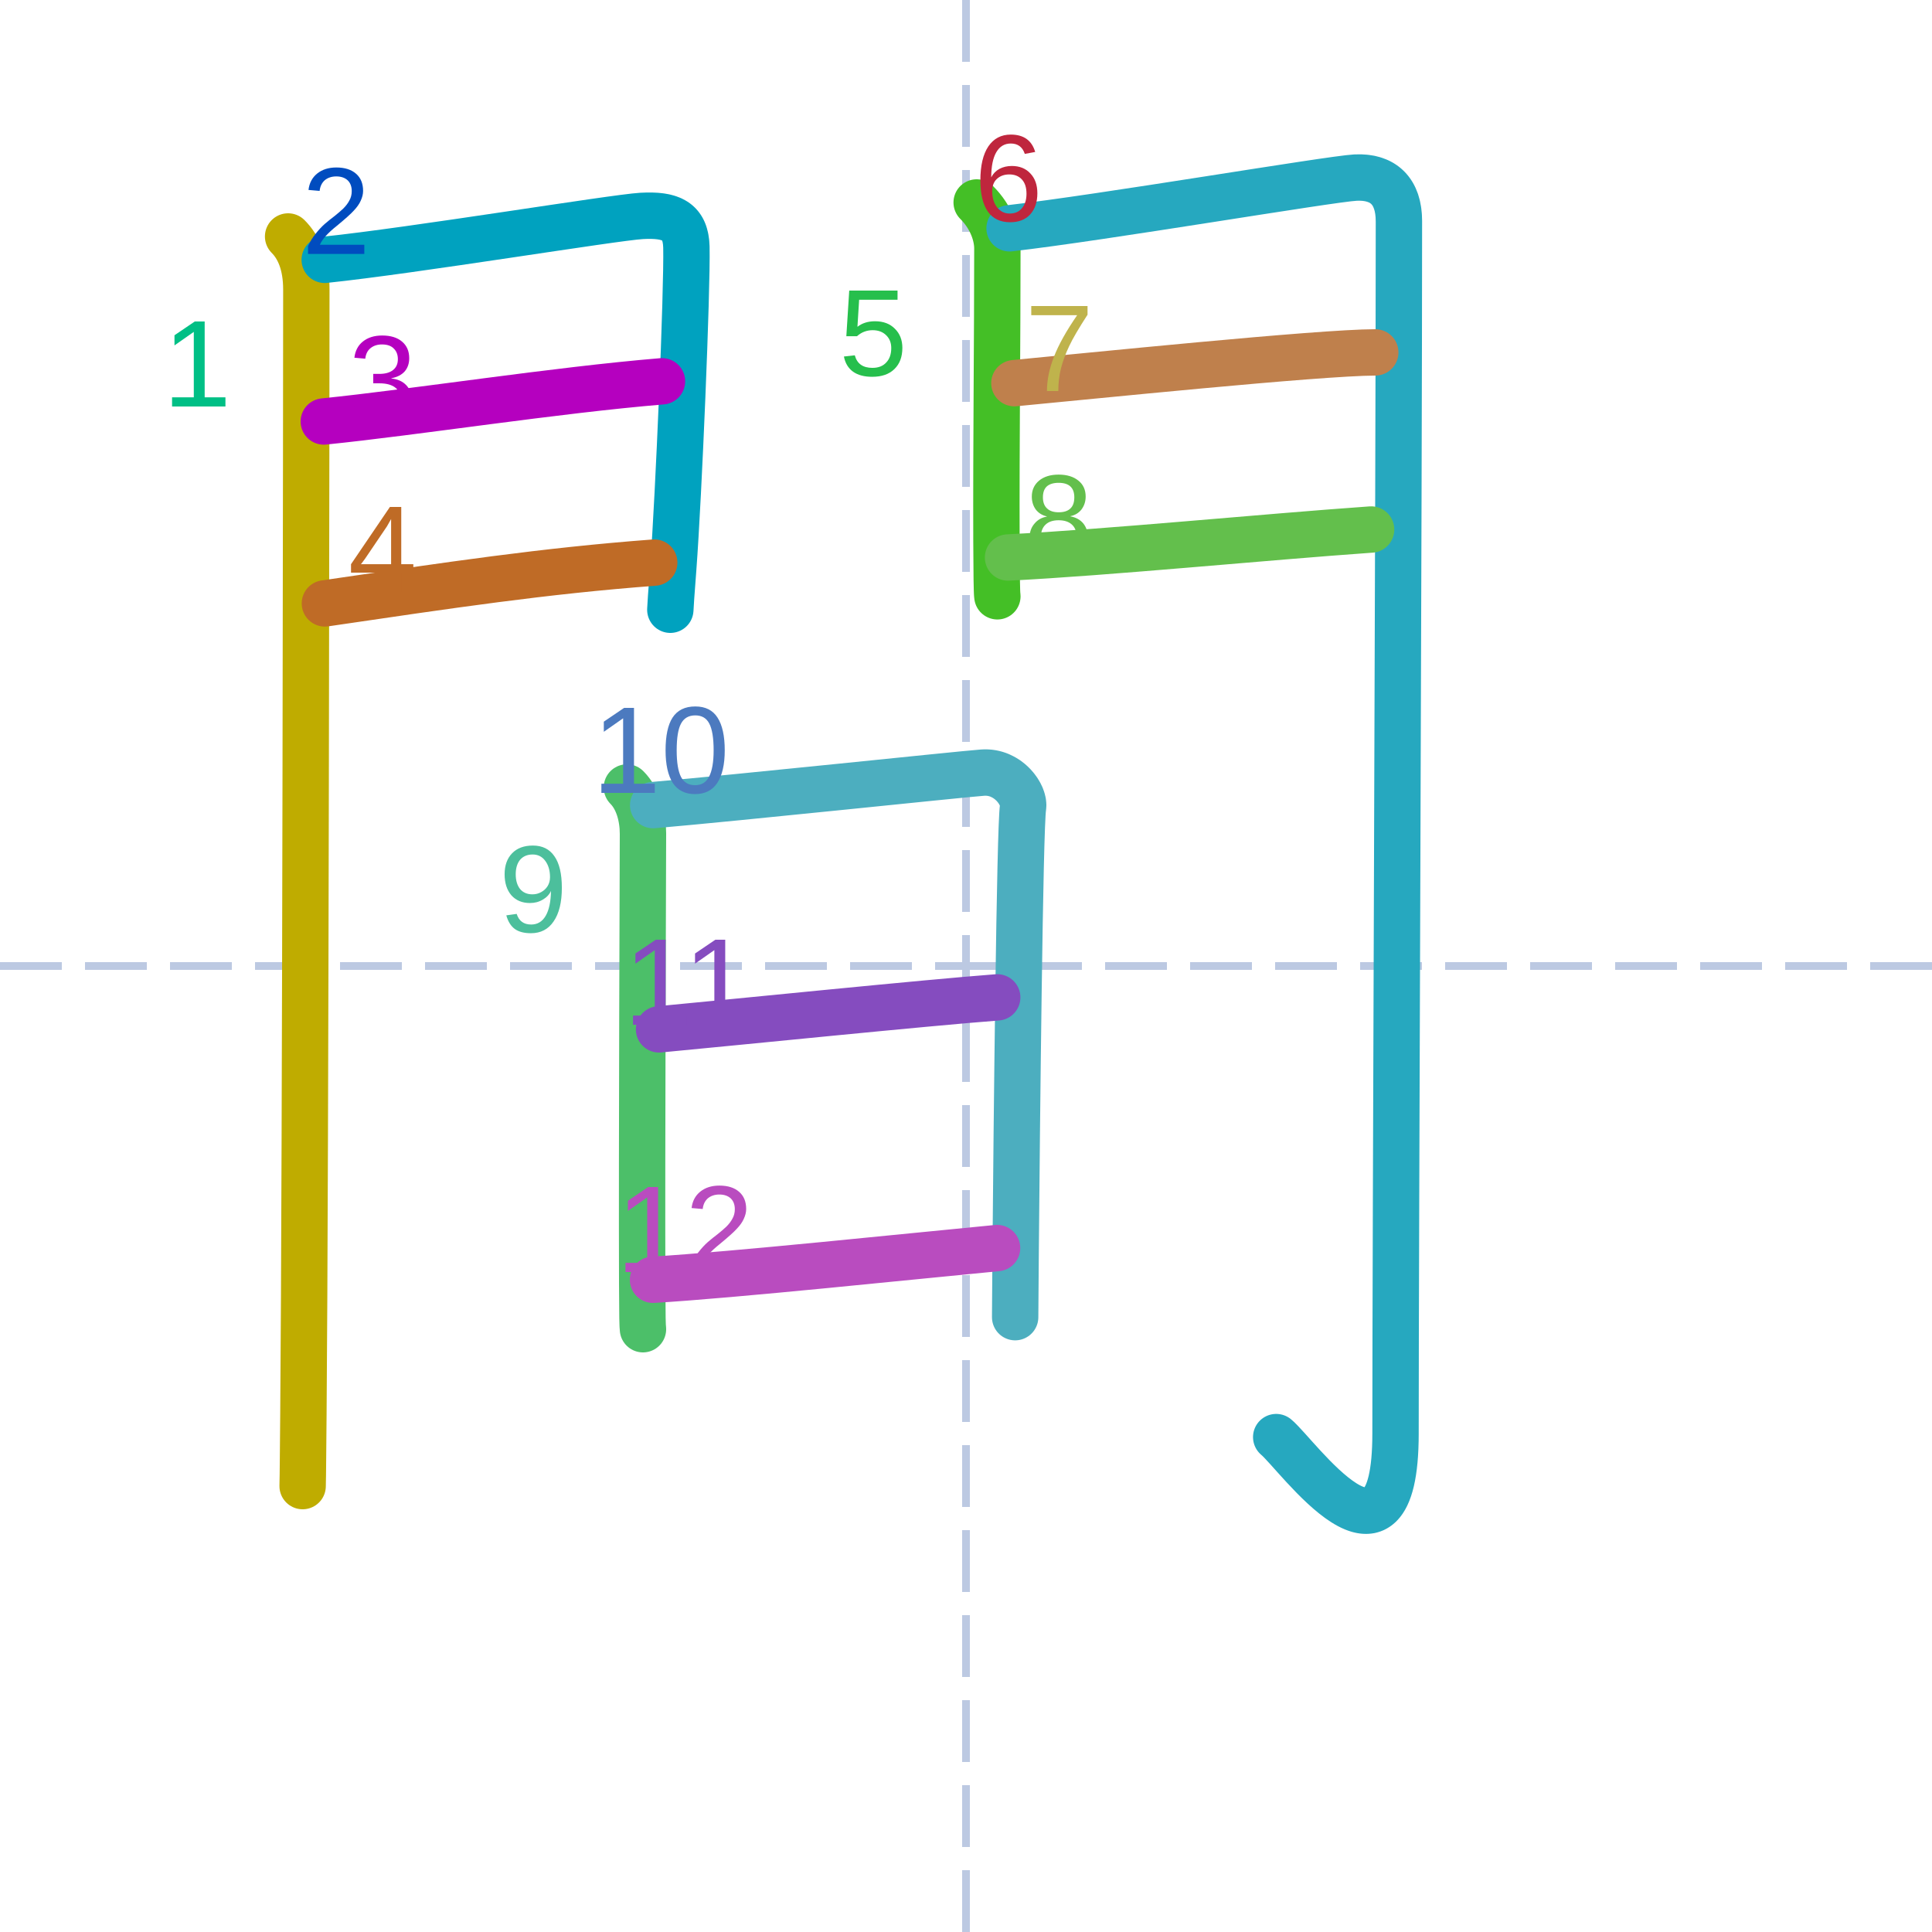
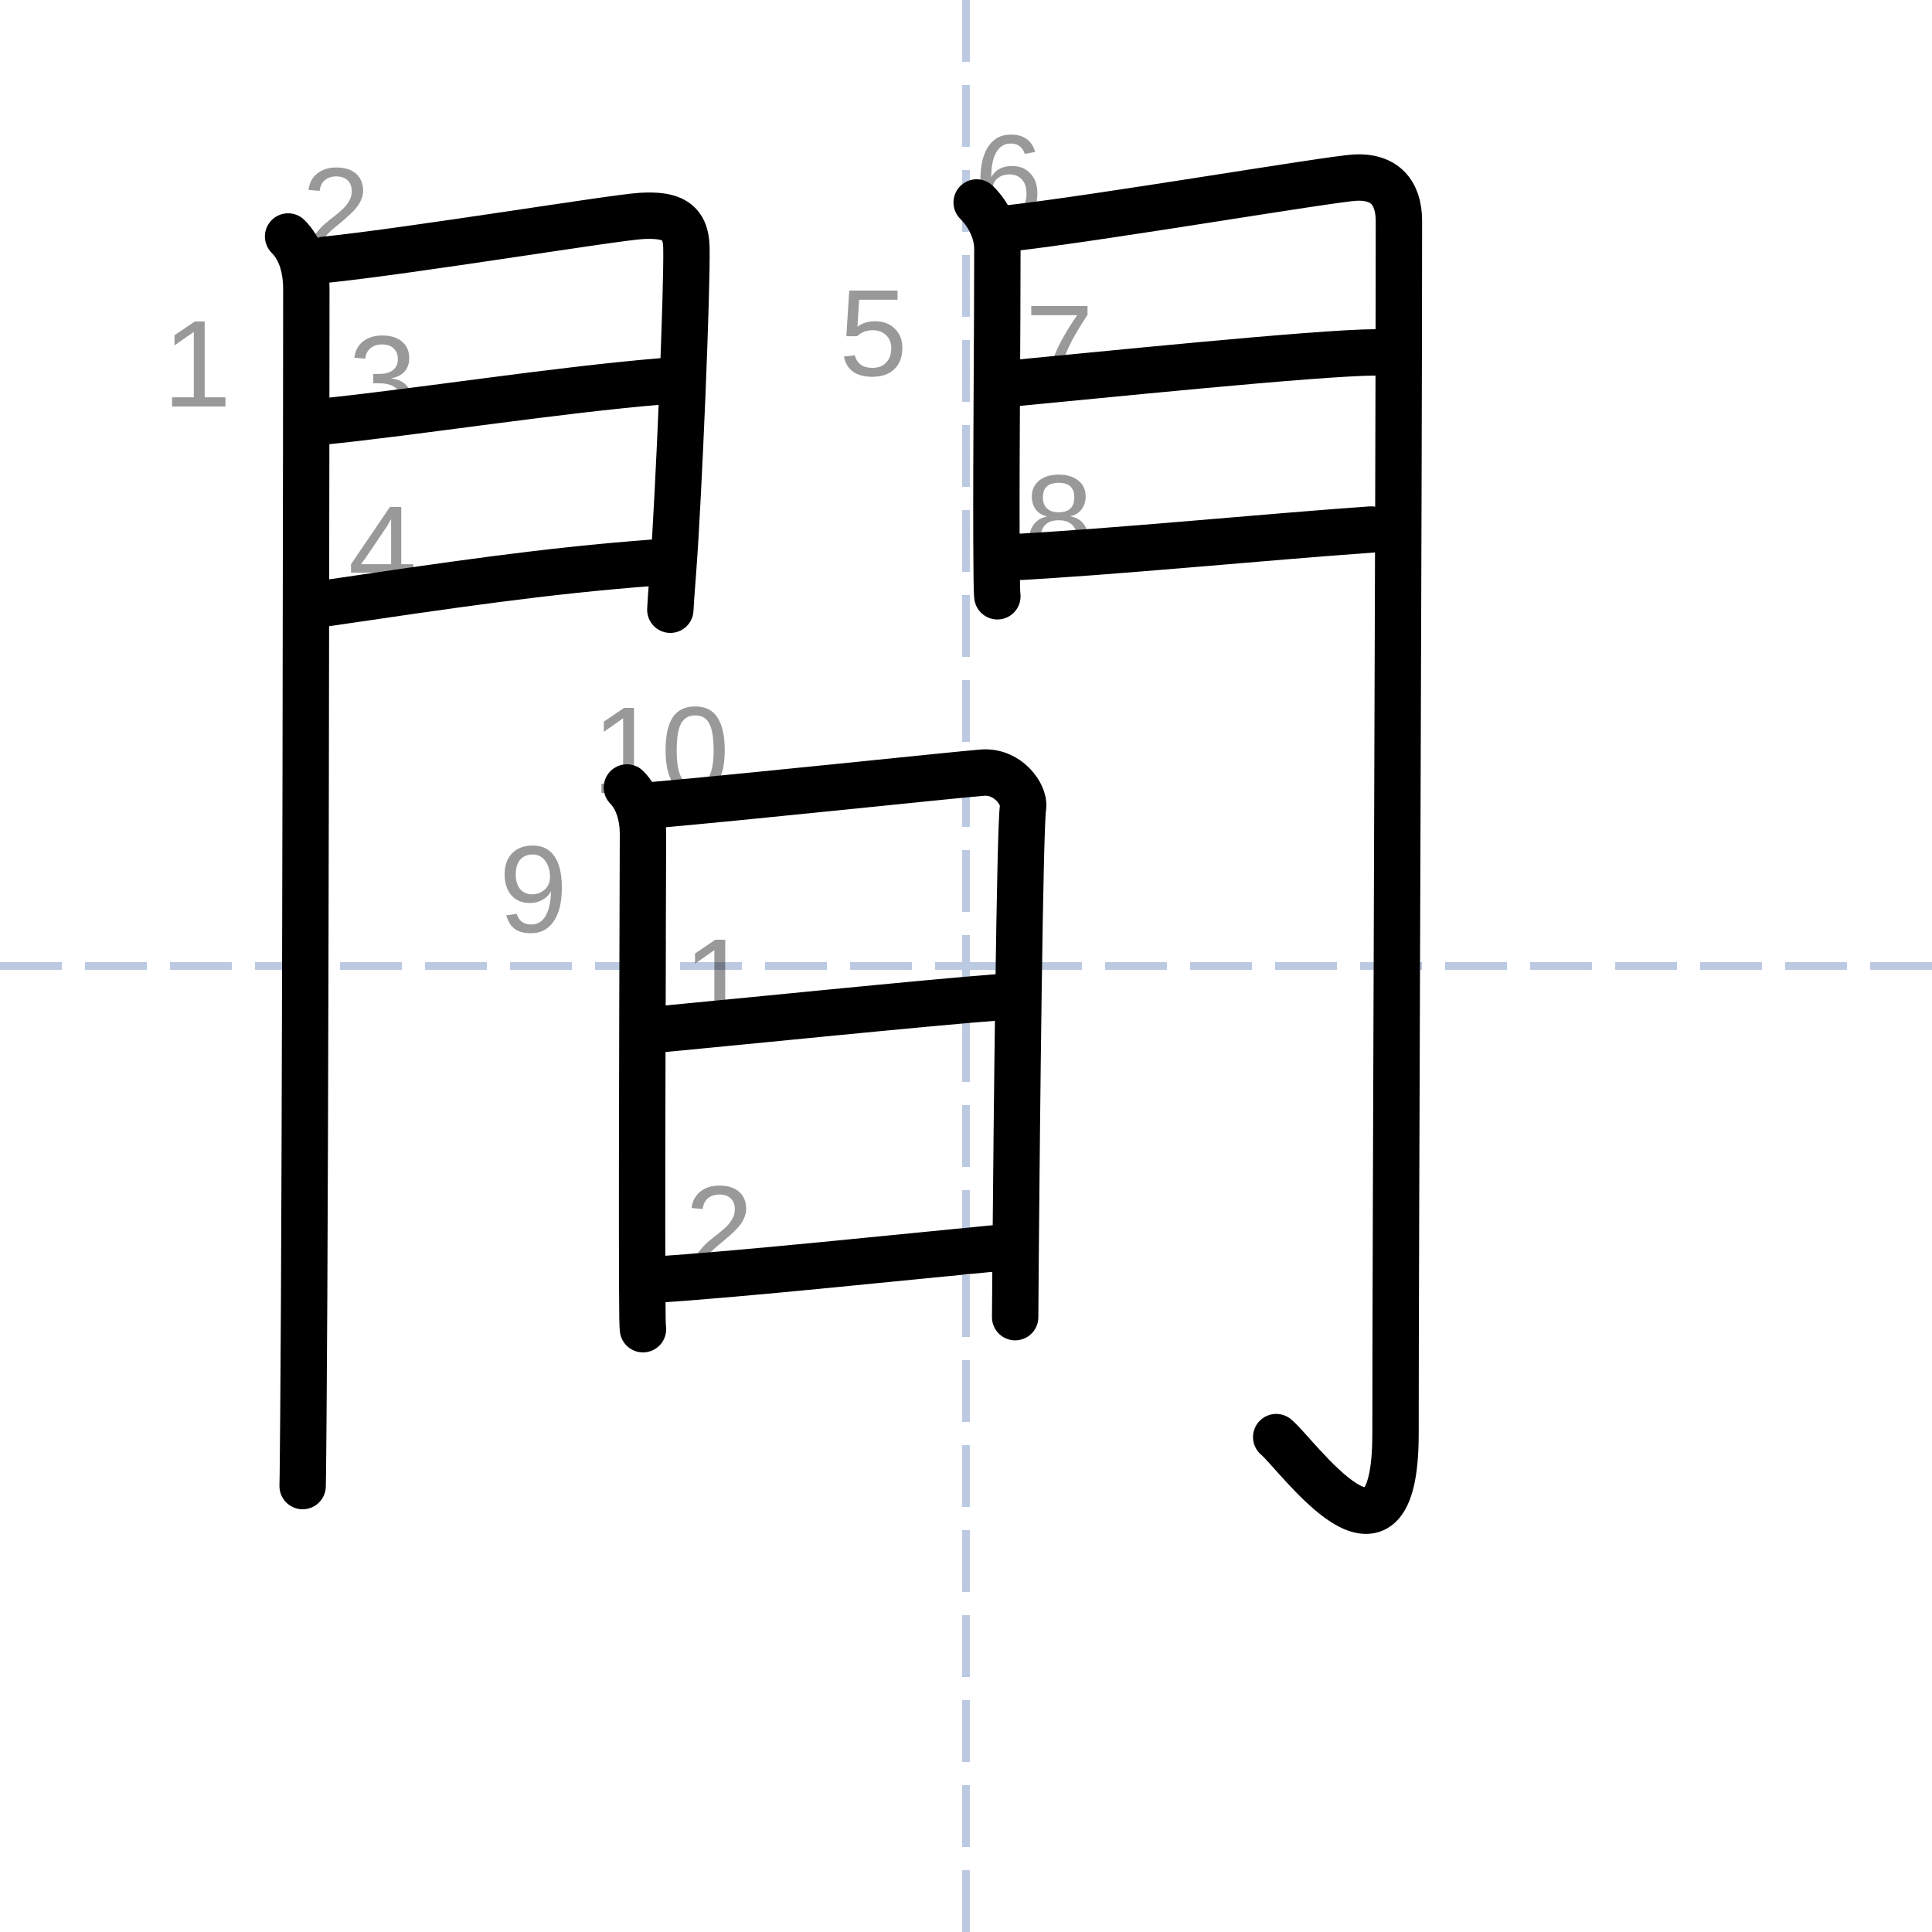
<svg xmlns="http://www.w3.org/2000/svg" height="250px" version="1.1" width="250px" style="overflow: hidden; position: relative; left: -0.75px; top: -0.2px;" viewBox="0 0 125 125" preserveAspectRatio="xMinYMin" class="dmak-svg">
  <defs style="-webkit-tap-highlight-color: rgba(0, 0, 0, 0);" />
  <path fill="none" stroke="#bcc9e2" d="M62.5,0L62.5,125" stroke-width="0.5" stroke-dasharray="4,1.5" style="-webkit-tap-highlight-color: rgba(0, 0, 0, 0);" />
  <path fill="none" stroke="#bcc9e2" d="M0,62.5L125,62.5" stroke-width="0.5" stroke-dasharray="4,1.5" style="-webkit-tap-highlight-color: rgba(0, 0, 0, 0);" />
-   <path fill="none" stroke="#bfac00" d="M18.64,15.3C19.35,16.01,19.82,17.12,19.82,18.73C19.82,22.62,19.77,75.38,19.63,91.5C19.61,93.42,19.6,95.53,19.58,96.15" stroke-width="3" stroke-linecap="round" stroke-linejoin="round" style="-webkit-tap-highlight-color: rgba(0, 0, 0, 0); stroke-linecap: round; stroke-linejoin: round; transition: stroke 400ms; stroke-dasharray: 81.144, 81.144; stroke-dashoffset: 0;">
+   <path fill="none" stroke="#000000" d="M18.64,15.3C19.35,16.01,19.82,17.12,19.82,18.73C19.82,22.62,19.77,75.38,19.63,91.5C19.61,93.42,19.6,95.53,19.58,96.15" stroke-width="3" stroke-linecap="round" stroke-linejoin="round" style="-webkit-tap-highlight-color: rgba(0, 0, 0, 0); stroke-linecap: round; stroke-linejoin: round; transition: stroke 400ms; stroke-dasharray: 81.144, 81.144; stroke-dashoffset: 0;">
    </path>
-   <text x="12.75" y="23.50" text-anchor="middle" font-family="&quot;Arial&quot;" font-size="8px" stroke="none" fill="#00bf85" style="-webkit-tap-highlight-color: rgba(0, 0, 0, 0); text-anchor: middle; font-family: Arial; font-size: 8px;">
+   <text x="12.75" y="23.50" text-anchor="middle" font-family="&quot;Arial&quot;" font-size="8px" stroke="none" fill="rgba(0,0,0,0.4)" style="-webkit-tap-highlight-color: rgba(0, 0, 0, 0); text-anchor: middle; font-family: Arial; font-size: 8px;">
    <tspan dy="2.8" style="-webkit-tap-highlight-color: rgba(0, 0, 0, 0);">1</tspan>
  </text>
-   <path fill="none" stroke="#00a2bf" d="M21.01,16.81C26.76,16.21,39.74,14.07,41.51,13.97C43.36,13.87,44.37,14.25,44.41,15.99C44.47,18.74,43.91,32.09,43.56,36.75C43.44,38.3,43.37,39.32,43.37,39.45" stroke-width="3" stroke-linecap="round" stroke-linejoin="round" style="-webkit-tap-highlight-color: rgba(0, 0, 0, 0); stroke-linecap: round; stroke-linejoin: round; transition: stroke 400ms; stroke-dasharray: 48.321, 48.321; stroke-dashoffset: 0;">
+   <path fill="none" stroke="#000000" d="M21.01,16.81C26.76,16.21,39.74,14.07,41.51,13.97C43.36,13.87,44.37,14.25,44.41,15.99C44.47,18.74,43.91,32.09,43.56,36.75C43.44,38.3,43.37,39.32,43.37,39.45" stroke-width="3" stroke-linecap="round" stroke-linejoin="round" style="-webkit-tap-highlight-color: rgba(0, 0, 0, 0); stroke-linecap: round; stroke-linejoin: round; transition: stroke 400ms; stroke-dasharray: 48.321, 48.321; stroke-dashoffset: 0;">
    </path>
-   <text x="21.75" y="13.63" text-anchor="middle" font-family="&quot;Arial&quot;" font-size="8px" stroke="none" fill="#004cbf" style="-webkit-tap-highlight-color: rgba(0, 0, 0, 0); text-anchor: middle; font-family: Arial; font-size: 8px;">
+   <text x="21.75" y="13.63" text-anchor="middle" font-family="&quot;Arial&quot;" font-size="8px" stroke="none" fill="rgba(0,0,0,0.4)" style="-webkit-tap-highlight-color: rgba(0, 0, 0, 0); text-anchor: middle; font-family: Arial; font-size: 8px;">
    <tspan dy="2.8" style="-webkit-tap-highlight-color: rgba(0, 0, 0, 0);">2</tspan>
  </text>
-   <path fill="none" stroke="#b500bf" d="M20.95,27.27C26.94,26.66,35.87,25.25,42.83,24.67" stroke-width="3" stroke-linecap="round" stroke-linejoin="round" style="-webkit-tap-highlight-color: rgba(0, 0, 0, 0); stroke-linecap: round; stroke-linejoin: round; transition: stroke 400ms; stroke-dasharray: 22.035, 22.035; stroke-dashoffset: 0;">
+   <path fill="none" stroke="#000000" d="M20.95,27.27C26.94,26.66,35.87,25.25,42.83,24.67" stroke-width="3" stroke-linecap="round" stroke-linejoin="round" style="-webkit-tap-highlight-color: rgba(0, 0, 0, 0); stroke-linecap: round; stroke-linejoin: round; transition: stroke 400ms; stroke-dasharray: 22.035, 22.035; stroke-dashoffset: 0;">
    </path>
-   <text x="24.75" y="24.50" text-anchor="middle" font-family="&quot;Arial&quot;" font-size="8px" stroke="none" fill="#b500bf" style="-webkit-tap-highlight-color: rgba(0, 0, 0, 0); text-anchor: middle; font-family: Arial; font-size: 8px;">
+   <text x="24.75" y="24.50" text-anchor="middle" font-family="&quot;Arial&quot;" font-size="8px" stroke="none" fill="rgba(0,0,0,0.4)" style="-webkit-tap-highlight-color: rgba(0, 0, 0, 0); text-anchor: middle; font-family: Arial; font-size: 8px;">
    <tspan dy="2.8" style="-webkit-tap-highlight-color: rgba(0, 0, 0, 0);">3</tspan>
  </text>
-   <path fill="none" stroke="#bf6b26" d="M21.02,39.04C29.13,37.85,35.16,36.94,42.33,36.4" stroke-width="3" stroke-linecap="round" stroke-linejoin="round" style="-webkit-tap-highlight-color: rgba(0, 0, 0, 0); stroke-linecap: round; stroke-linejoin: round; transition: stroke 400ms; stroke-dasharray: 21.478, 21.478; stroke-dashoffset: 0;">
+   <path fill="none" stroke="#000000" d="M21.02,39.04C29.13,37.85,35.16,36.94,42.33,36.4" stroke-width="3" stroke-linecap="round" stroke-linejoin="round" style="-webkit-tap-highlight-color: rgba(0, 0, 0, 0); stroke-linecap: round; stroke-linejoin: round; transition: stroke 400ms; stroke-dasharray: 21.478, 21.478; stroke-dashoffset: 0;">
    </path>
-   <text x="24.75" y="35.50" text-anchor="middle" font-family="&quot;Arial&quot;" font-size="8px" stroke="none" fill="#bf6b26" style="-webkit-tap-highlight-color: rgba(0, 0, 0, 0); text-anchor: middle; font-family: Arial; font-size: 8px;">
+   <text x="24.75" y="35.50" text-anchor="middle" font-family="&quot;Arial&quot;" font-size="8px" stroke="none" fill="rgba(0,0,0,0.4)" style="-webkit-tap-highlight-color: rgba(0, 0, 0, 0); text-anchor: middle; font-family: Arial; font-size: 8px;">
    <tspan dy="2.8" style="-webkit-tap-highlight-color: rgba(0, 0, 0, 0);">4</tspan>
  </text>
-   <path fill="none" stroke="#44bf26" d="M63.19,13.1C64.17,14.08,64.53,15.25,64.53,16.07C64.53,21.87,64.45,28.72,64.47,35C64.48,37.01,64.49,38.4,64.53,38.58" stroke-width="3" stroke-linecap="round" stroke-linejoin="round" style="-webkit-tap-highlight-color: rgba(0, 0, 0, 0); stroke-linecap: round; stroke-linejoin: round; transition: stroke 400ms; stroke-dasharray: 25.851, 25.851; stroke-dashoffset: 0;">
+   <path fill="none" stroke="#000000" d="M63.19,13.1C64.17,14.08,64.53,15.25,64.53,16.07C64.53,21.87,64.45,28.72,64.47,35C64.48,37.01,64.49,38.4,64.53,38.58" stroke-width="3" stroke-linecap="round" stroke-linejoin="round" style="-webkit-tap-highlight-color: rgba(0, 0, 0, 0); stroke-linecap: round; stroke-linejoin: round; transition: stroke 400ms; stroke-dasharray: 25.851, 25.851; stroke-dashoffset: 0;">
    </path>
-   <text x="56.50" y="21.50" text-anchor="middle" font-family="&quot;Arial&quot;" font-size="8px" stroke="none" fill="#26bf4c" style="-webkit-tap-highlight-color: rgba(0, 0, 0, 0); text-anchor: middle; font-family: Arial; font-size: 8px;">
+   <text x="56.50" y="21.50" text-anchor="middle" font-family="&quot;Arial&quot;" font-size="8px" stroke="none" fill="rgba(0,0,0,0.4)" style="-webkit-tap-highlight-color: rgba(0, 0, 0, 0); text-anchor: middle; font-family: Arial; font-size: 8px;">
    <tspan dy="2.8" style="-webkit-tap-highlight-color: rgba(0, 0, 0, 0);">5</tspan>
  </text>
-   <path fill="none" stroke="#26a8bf" d="M65.32,14.77C71.29,14.09,86.01,11.58,87.7,11.49C89.5,11.4,90.51,12.37,90.51,14.31C90.51,31.31,90.29,80.43,90.29,92.75C90.29,103.25,83.94,94.11,82.57,92.98" stroke-width="3" stroke-linecap="round" stroke-linejoin="round" style="-webkit-tap-highlight-color: rgba(0, 0, 0, 0); stroke-linecap: round; stroke-linejoin: round; transition: stroke 400ms; stroke-dasharray: 119.143, 119.143; stroke-dashoffset: 0;">
+   <path fill="none" stroke="#000000" d="M65.32,14.77C71.29,14.09,86.01,11.58,87.7,11.49C89.5,11.4,90.51,12.37,90.51,14.31C90.51,31.31,90.29,80.43,90.29,92.75C90.29,103.25,83.94,94.11,82.57,92.98" stroke-width="3" stroke-linecap="round" stroke-linejoin="round" style="-webkit-tap-highlight-color: rgba(0, 0, 0, 0); stroke-linecap: round; stroke-linejoin: round; transition: stroke 400ms; stroke-dasharray: 119.143, 119.143; stroke-dashoffset: 0;">
    </path>
-   <text style="-webkit-tap-highlight-color: rgba(0, 0, 0, 0); text-anchor: middle; font-family: Arial; font-size: 8px;" x="65.25" y="11.50" text-anchor="middle" font-family="&quot;Arial&quot;" font-size="8px" stroke="none" fill="#bf263d">
+   <text style="-webkit-tap-highlight-color: rgba(0, 0, 0, 0); text-anchor: middle; font-family: Arial; font-size: 8px;" x="65.25" y="11.50" text-anchor="middle" font-family="&quot;Arial&quot;" font-size="8px" stroke="none" fill="rgba(0,0,0,0.4)">
    <tspan dy="2.8" style="-webkit-tap-highlight-color: rgba(0, 0, 0, 0);">6</tspan>
  </text>
-   <path style="-webkit-tap-highlight-color: rgba(0, 0, 0, 0); stroke-linecap: round; stroke-linejoin: round; transition: stroke 400ms; stroke-dasharray: 23.438, 23.438; stroke-dashoffset: 0;" fill="none" stroke="#bf804c" d="M65.63,24.79C70.12,24.37,85.36,22.8,88.98,22.8" stroke-width="3" stroke-linecap="round" stroke-linejoin="round" />
-   <text style="-webkit-tap-highlight-color: rgba(0, 0, 0, 0); text-anchor: middle; font-family: Arial; font-size: 8px;" x="68.54" y="22.50" text-anchor="middle" font-family="&quot;Arial&quot;" font-size="8px" stroke="none" fill="#bfb34c">
+   <path style="-webkit-tap-highlight-color: rgba(0, 0, 0, 0); stroke-linecap: round; stroke-linejoin: round; transition: stroke 400ms; stroke-dasharray: 23.438, 23.438; stroke-dashoffset: 0;" fill="none" stroke="#000000" d="M65.63,24.79C70.12,24.37,85.36,22.8,88.98,22.8" stroke-width="3" stroke-linecap="round" stroke-linejoin="round" />
+   <text style="-webkit-tap-highlight-color: rgba(0, 0, 0, 0); text-anchor: middle; font-family: Arial; font-size: 8px;" x="68.54" y="22.50" text-anchor="middle" font-family="&quot;Arial&quot;" font-size="8px" stroke="none" fill="rgba(0,0,0,0.4)">
    <tspan dy="2.8" style="-webkit-tap-highlight-color: rgba(0, 0, 0, 0);">7</tspan>
  </text>
-   <path style="-webkit-tap-highlight-color: rgba(0, 0, 0, 0); stroke-linecap: round; stroke-linejoin: round; transition: stroke 400ms; stroke-dasharray: 23.56, 23.56; stroke-dashoffset: 0;" fill="none" stroke="#63bf4c" d="M65.22,36.07C71.63,35.75,81.75,34.75,88.71,34.26" stroke-width="3" stroke-linecap="round" stroke-linejoin="round" />
-   <text style="-webkit-tap-highlight-color: rgba(0, 0, 0, 0); text-anchor: middle; font-family: Arial; font-size: 8px;" x="68.50" y="33.50" text-anchor="middle" font-family="&quot;Arial&quot;" font-size="8px" stroke="none" fill="#63bf4c">
+   <path style="-webkit-tap-highlight-color: rgba(0, 0, 0, 0); stroke-linecap: round; stroke-linejoin: round; transition: stroke 400ms; stroke-dasharray: 23.56, 23.56; stroke-dashoffset: 0;" fill="none" stroke="#000000" d="M65.22,36.07C71.63,35.75,81.75,34.75,88.71,34.26" stroke-width="3" stroke-linecap="round" stroke-linejoin="round" />
+   <text style="-webkit-tap-highlight-color: rgba(0, 0, 0, 0); text-anchor: middle; font-family: Arial; font-size: 8px;" x="68.50" y="33.50" text-anchor="middle" font-family="&quot;Arial&quot;" font-size="8px" stroke="none" fill="rgba(0,0,0,0.4)">
    <tspan dy="2.8" style="-webkit-tap-highlight-color: rgba(0, 0, 0, 0);">8</tspan>
  </text>
-   <path style="-webkit-tap-highlight-color: rgba(0, 0, 0, 0); stroke-linecap: round; stroke-linejoin: round; transition: stroke 400ms; stroke-dasharray: 35.305, 35.305; stroke-dashoffset: 0;" fill="none" stroke="#4cbf69" d="M40.56,50.95C41.3,51.69,41.6,52.88,41.6,53.94C41.6,54.77,41.52,74.78,41.55,83C41.56,85.25,41.57,85.77,41.6,86" stroke-width="3" stroke-linecap="round" stroke-linejoin="round" />
-   <text style="-webkit-tap-highlight-color: rgba(0, 0, 0, 0); text-anchor: middle; font-family: Arial; font-size: 8px;" x="34.50" y="57.50" text-anchor="middle" font-family="&quot;Arial&quot;" font-size="8px" stroke="none" fill="#4cbf9c">
+   <path style="-webkit-tap-highlight-color: rgba(0, 0, 0, 0); stroke-linecap: round; stroke-linejoin: round; transition: stroke 400ms; stroke-dasharray: 35.305, 35.305; stroke-dashoffset: 0;" fill="none" stroke="#000000" d="M40.56,50.95C41.3,51.69,41.6,52.88,41.6,53.94C41.6,54.77,41.52,74.78,41.55,83C41.56,85.25,41.57,85.77,41.6,86" stroke-width="3" stroke-linecap="round" stroke-linejoin="round" />
+   <text style="-webkit-tap-highlight-color: rgba(0, 0, 0, 0); text-anchor: middle; font-family: Arial; font-size: 8px;" x="34.50" y="57.50" text-anchor="middle" font-family="&quot;Arial&quot;" font-size="8px" stroke="none" fill="rgba(0,0,0,0.4)">
    <tspan dy="2.8" style="-webkit-tap-highlight-color: rgba(0, 0, 0, 0);">9</tspan>
  </text>
-   <path style="-webkit-tap-highlight-color: rgba(0, 0, 0, 0); stroke-linecap: round; stroke-linejoin: round; transition: stroke 400ms; stroke-dasharray: 58.256, 58.256; stroke-dashoffset: 0;" fill="none" stroke="#4caebf" d="M42.26,52.09C47.82,51.61,61.97,50.11,63.56,49.99C65.24,49.86,66.32,51.45,66.19,52.23C65.98,53.47,65.78,72.89,65.71,81.25C65.69,83.54,65.68,85.05,65.68,85.22" stroke-width="3" stroke-linecap="round" stroke-linejoin="round" />
-   <text style="-webkit-tap-highlight-color: rgba(0, 0, 0, 0); text-anchor: middle; font-family: Arial; font-size: 8px;" x="42.75" y="48.50" text-anchor="middle" font-family="&quot;Arial&quot;" font-size="8px" stroke="none" fill="#4c7abf">
+   <path style="-webkit-tap-highlight-color: rgba(0, 0, 0, 0); stroke-linecap: round; stroke-linejoin: round; transition: stroke 400ms; stroke-dasharray: 58.256, 58.256; stroke-dashoffset: 0;" fill="none" stroke="#000000" d="M42.26,52.09C47.82,51.61,61.97,50.11,63.56,49.99C65.24,49.86,66.32,51.45,66.19,52.23C65.98,53.47,65.78,72.89,65.71,81.25C65.69,83.54,65.68,85.05,65.68,85.22" stroke-width="3" stroke-linecap="round" stroke-linejoin="round" />
+   <text style="-webkit-tap-highlight-color: rgba(0, 0, 0, 0); text-anchor: middle; font-family: Arial; font-size: 8px;" x="42.75" y="48.50" text-anchor="middle" font-family="&quot;Arial&quot;" font-size="8px" stroke="none" fill="rgba(0,0,0,0.4)">
    <tspan dy="2.8" style="-webkit-tap-highlight-color: rgba(0, 0, 0, 0);">10</tspan>
  </text>
-   <path style="-webkit-tap-highlight-color: rgba(0, 0, 0, 0); stroke-linecap: round; stroke-linejoin: round; transition: stroke 400ms; stroke-dasharray: 21.978, 21.978; stroke-dashoffset: 0;" fill="none" stroke="#854cbf" d="M42.64,66.6C47.75,66.12,60,64.87,64.52,64.53" stroke-width="3" stroke-linecap="round" stroke-linejoin="round" />
-   <text style="-webkit-tap-highlight-color: rgba(0, 0, 0, 0); text-anchor: middle; font-family: Arial; font-size: 8px;" x="44.50" y="63.50" text-anchor="middle" font-family="&quot;Arial&quot;" font-size="8px" stroke="none" fill="#854cbf">
+   <path style="-webkit-tap-highlight-color: rgba(0, 0, 0, 0); stroke-linecap: round; stroke-linejoin: round; transition: stroke 400ms; stroke-dasharray: 21.978, 21.978; stroke-dashoffset: 0;" fill="none" stroke="#000000" d="M42.64,66.6C47.75,66.12,60,64.87,64.52,64.53" stroke-width="3" stroke-linecap="round" stroke-linejoin="round" />
+   <text style="-webkit-tap-highlight-color: rgba(0, 0, 0, 0); text-anchor: middle; font-family: Arial; font-size: 8px;" x="44.50" y="63.50" text-anchor="middle" font-family="&quot;Arial&quot;" font-size="8px" stroke="none" fill="rgba(0,0,0,0.4)">
    <tspan dy="2.8" style="-webkit-tap-highlight-color: rgba(0, 0, 0, 0);">11</tspan>
  </text>
-   <path style="-webkit-tap-highlight-color: rgba(0, 0, 0, 0); stroke-linecap: round; stroke-linejoin: round; transition: stroke 400ms; stroke-dasharray: 22.355, 22.355; stroke-dashoffset: 0;" fill="none" stroke="#b94cbf" d="M42.25,82.8C47.38,82.5,59.25,81.25,64.51,80.75" stroke-width="3" stroke-linecap="round" stroke-linejoin="round" />
-   <text style="-webkit-tap-highlight-color: rgba(0, 0, 0, 0); text-anchor: middle; font-family: Arial; font-size: 8px;" x="44.31" y="79.50" text-anchor="middle" font-family="&quot;Arial&quot;" font-size="8px" stroke="none" fill="#b94cbf">
+   <path style="-webkit-tap-highlight-color: rgba(0, 0, 0, 0); stroke-linecap: round; stroke-linejoin: round; transition: stroke 400ms; stroke-dasharray: 22.355, 22.355; stroke-dashoffset: 0;" fill="none" stroke="#000000" d="M42.25,82.8C47.38,82.5,59.25,81.25,64.51,80.75" stroke-width="3" stroke-linecap="round" stroke-linejoin="round" />
+   <text style="-webkit-tap-highlight-color: rgba(0, 0, 0, 0); text-anchor: middle; font-family: Arial; font-size: 8px;" x="44.31" y="79.50" text-anchor="middle" font-family="&quot;Arial&quot;" font-size="8px" stroke="none" fill="rgba(0,0,0,0.4)">
    <tspan dy="2.8" style="-webkit-tap-highlight-color: rgba(0, 0, 0, 0);">12</tspan>
  </text>
</svg>
